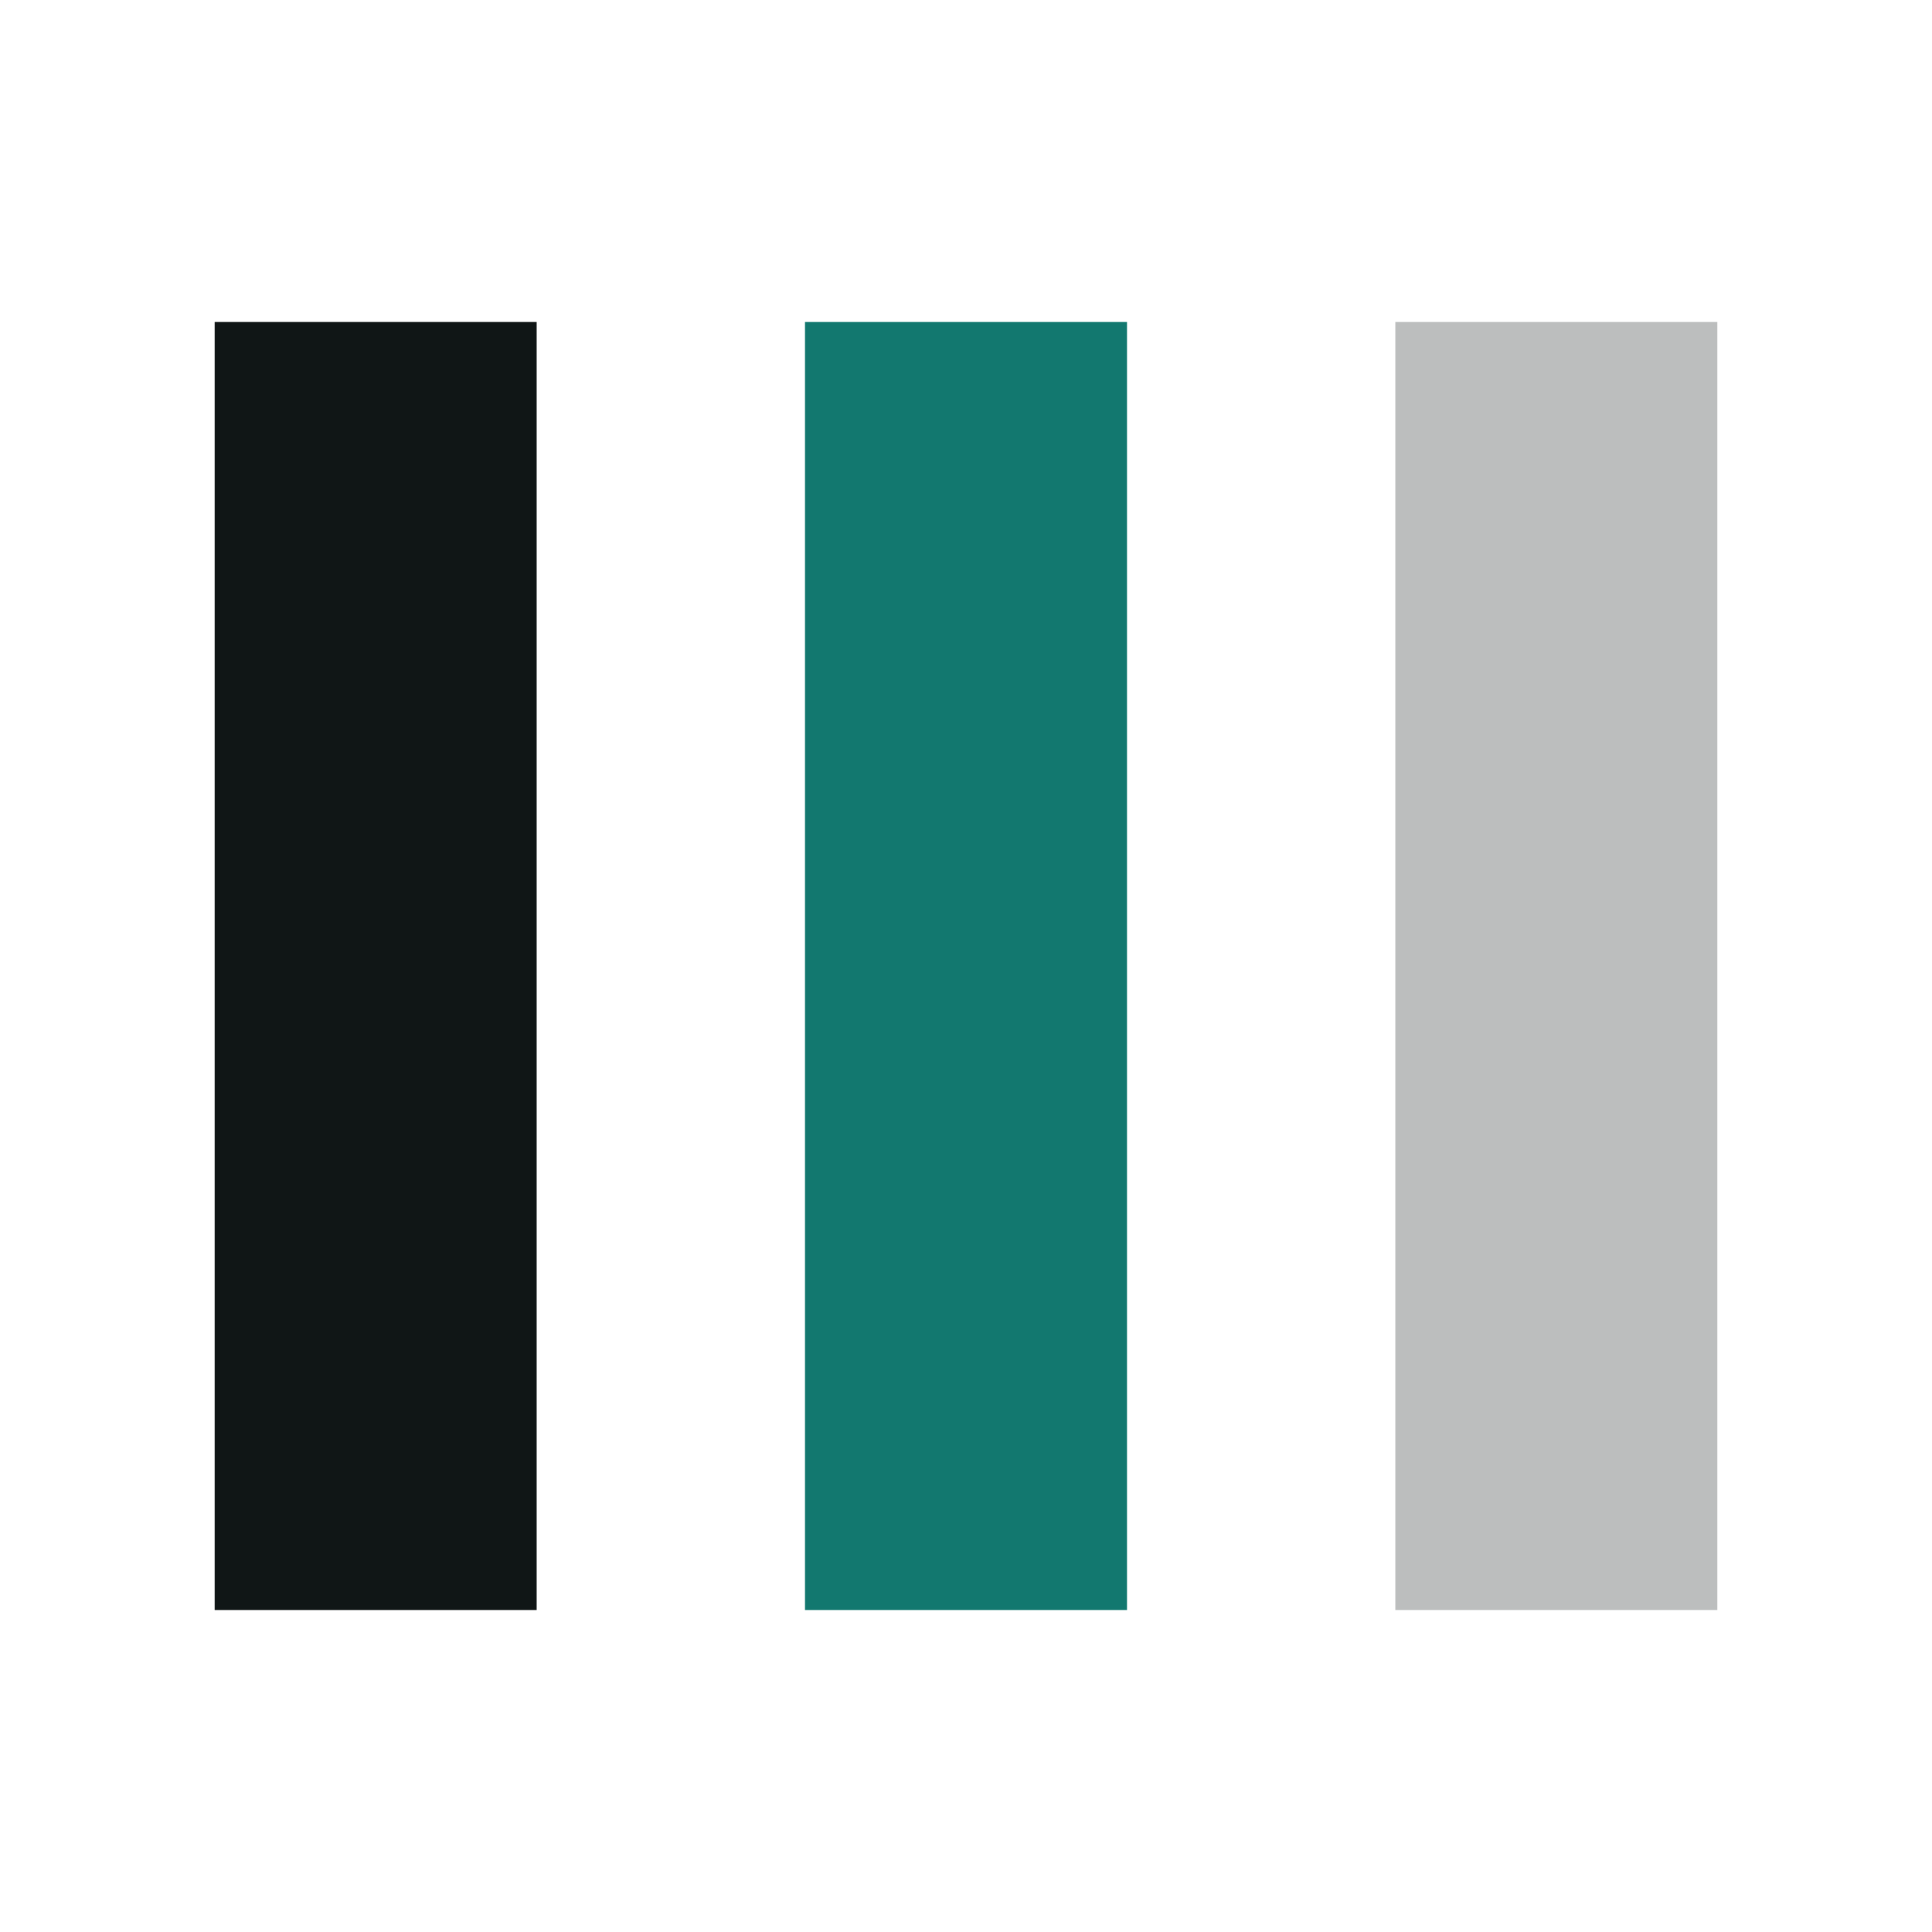
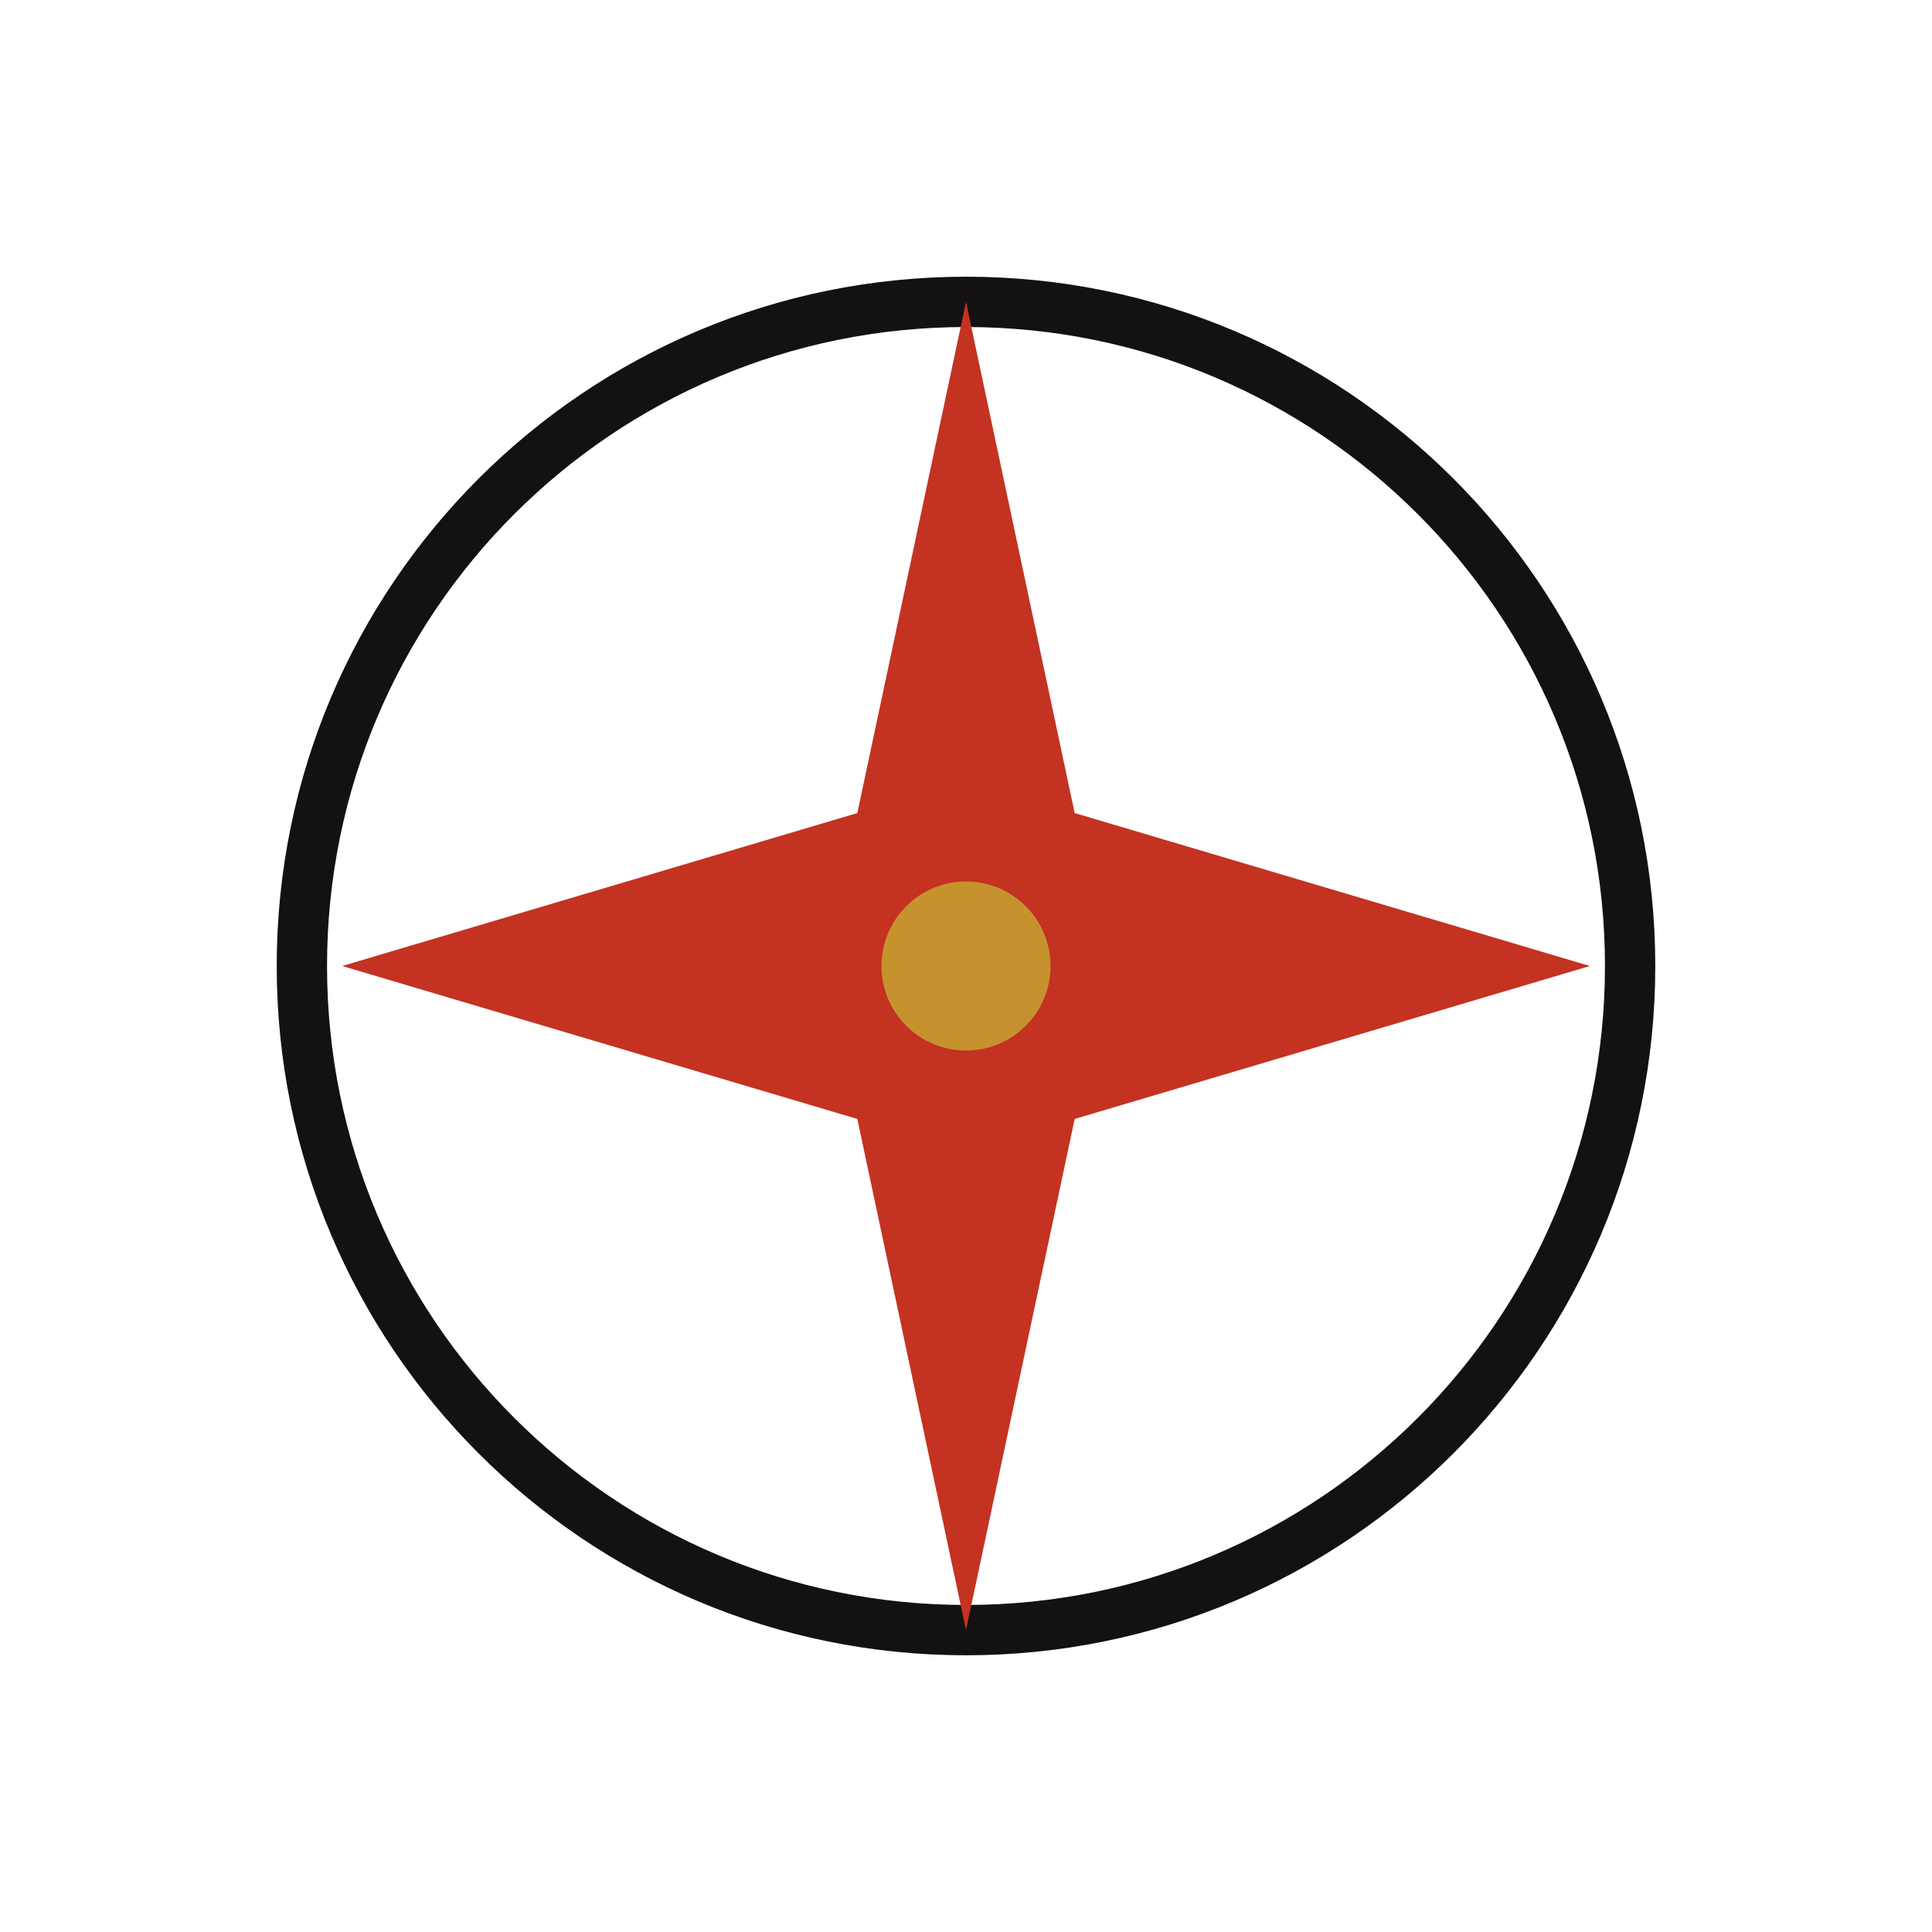
- <svg xmlns="http://www.w3.org/2000/svg" viewBox="0 0 36 36" fill="none">
-   <rect x="4" y="6" width="6" height="24" fill="#101616" />
-   <rect x="15" y="6" width="6" height="24" fill="#12786F" />
-   <rect x="26" y="6" width="6" height="24" fill="#101616" opacity="0.28" />
+ <svg xmlns="http://www.w3.org/2000/svg" viewBox="0 0 48 48" fill="none">
+   <circle cx="24" cy="24" r="16.5" stroke="#141210" stroke-width="1.25" />
+   <path fill="#C43222" d="M24 7.5 26.7 20.2 39.5 24 26.7 27.8 24 40.5 21.3 27.8 8.5 24 21.3 20.2Z" />
+   <circle cx="24" cy="24" r="2.1" fill="#C6922E" />
</svg>
